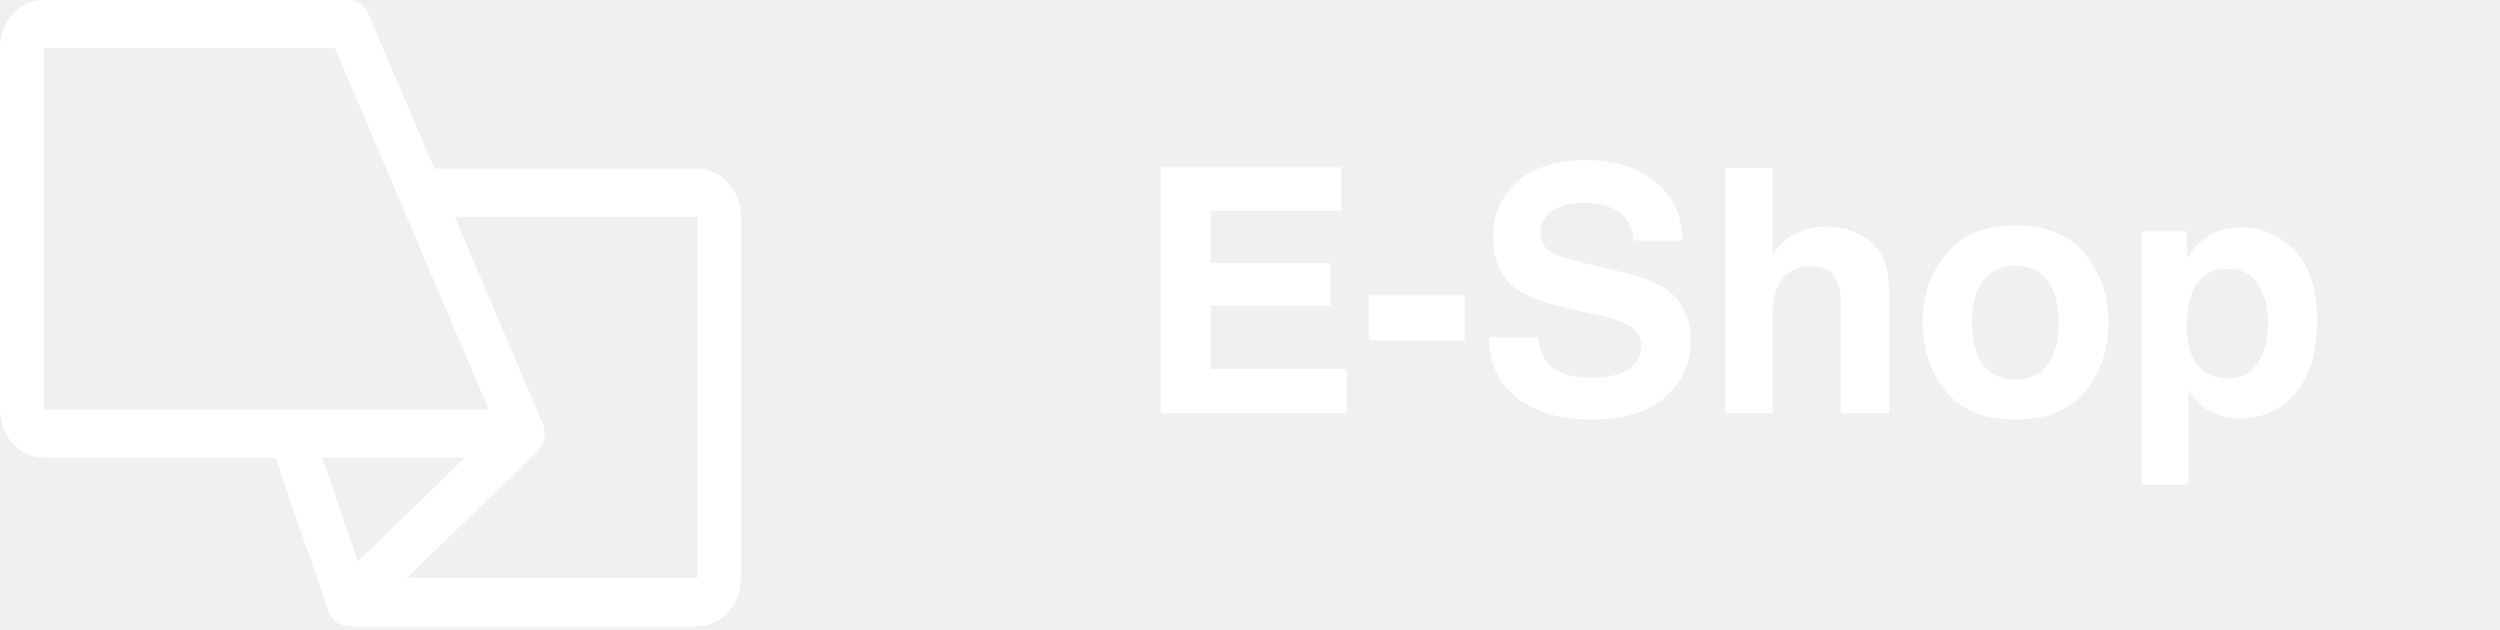
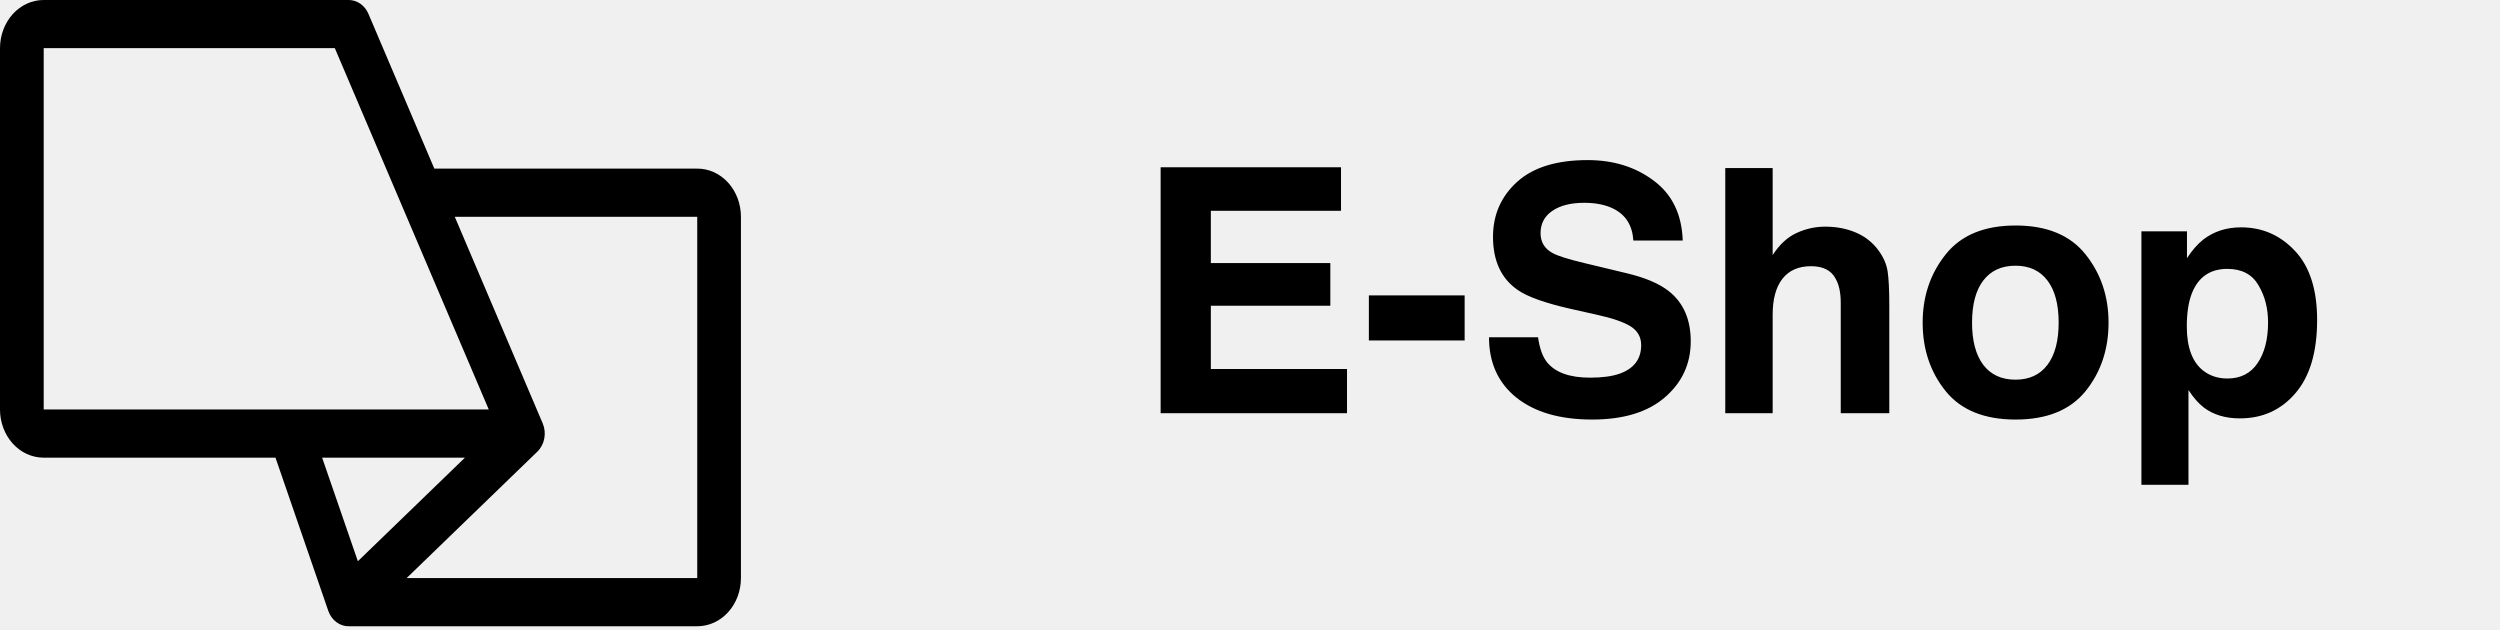
<svg xmlns="http://www.w3.org/2000/svg" width="139" height="35" viewBox="0 0 139 35" fill="none">
-   <path d="M74.56 11.721H67.323V14.625H73.966V17H67.323V20.516H74.894V22.975H64.531V9.3H74.56V11.721ZM76.109 16.425H81.434V18.93H76.109V16.425ZM85.516 18.753C85.603 19.378 85.773 19.845 86.026 20.154C86.49 20.717 87.285 20.998 88.411 20.998C89.085 20.998 89.632 20.924 90.053 20.776C90.851 20.491 91.249 19.963 91.249 19.189C91.249 18.738 91.052 18.389 90.656 18.141C90.26 17.9 89.638 17.686 88.791 17.501L87.344 17.176C85.921 16.855 84.938 16.505 84.394 16.128C83.472 15.497 83.011 14.511 83.011 13.168C83.011 11.944 83.457 10.926 84.347 10.116C85.238 9.306 86.546 8.901 88.272 8.901C89.713 8.901 90.94 9.284 91.955 10.051C92.975 10.812 93.51 11.919 93.56 13.373H90.814C90.764 12.55 90.405 11.966 89.737 11.619C89.292 11.39 88.738 11.276 88.077 11.276C87.341 11.276 86.753 11.424 86.314 11.721C85.875 12.018 85.655 12.432 85.655 12.964C85.655 13.453 85.872 13.818 86.305 14.059C86.583 14.22 87.177 14.409 88.086 14.625L90.442 15.191C91.475 15.438 92.255 15.769 92.78 16.184C93.597 16.827 94.005 17.758 94.005 18.976C94.005 20.225 93.526 21.265 92.567 22.093C91.614 22.916 90.266 23.327 88.522 23.327C86.741 23.327 85.34 22.922 84.319 22.112C83.299 21.295 82.789 20.176 82.789 18.753H85.516ZM101.482 12.602C102.107 12.602 102.673 12.711 103.18 12.927C103.694 13.144 104.114 13.475 104.442 13.92C104.72 14.297 104.89 14.687 104.952 15.089C105.014 15.485 105.045 16.134 105.045 17.037V22.975H102.345V16.824C102.345 16.279 102.252 15.84 102.067 15.506C101.826 15.036 101.368 14.801 100.694 14.801C99.995 14.801 99.463 15.036 99.098 15.506C98.739 15.97 98.56 16.635 98.56 17.501V22.975H95.925V9.346H98.56V14.18C98.944 13.592 99.386 13.184 99.887 12.955C100.394 12.72 100.926 12.602 101.482 12.602ZM112.059 21.11C112.832 21.11 113.425 20.835 113.84 20.284C114.254 19.734 114.461 18.951 114.461 17.937C114.461 16.923 114.254 16.143 113.84 15.599C113.425 15.049 112.832 14.773 112.059 14.773C111.285 14.773 110.689 15.049 110.268 15.599C109.854 16.143 109.646 16.923 109.646 17.937C109.646 18.951 109.854 19.734 110.268 20.284C110.689 20.835 111.285 21.11 112.059 21.11ZM117.235 17.937C117.235 19.421 116.809 20.692 115.955 21.75C115.102 22.801 113.806 23.327 112.068 23.327C110.33 23.327 109.034 22.801 108.181 21.75C107.327 20.692 106.9 19.421 106.9 17.937C106.9 16.477 107.327 15.213 108.181 14.143C109.034 13.073 110.33 12.538 112.068 12.538C113.806 12.538 115.102 13.073 115.955 14.143C116.809 15.213 117.235 16.477 117.235 17.937ZM126.104 17.919C126.104 17.139 125.925 16.45 125.566 15.85C125.214 15.25 124.639 14.95 123.841 14.95C122.882 14.95 122.223 15.404 121.865 16.314C121.679 16.796 121.586 17.408 121.586 18.15C121.586 19.326 121.899 20.151 122.523 20.627C122.895 20.906 123.334 21.045 123.841 21.045C124.577 21.045 125.137 20.76 125.52 20.191C125.91 19.622 126.104 18.865 126.104 17.919ZM124.602 12.64C125.783 12.64 126.782 13.076 127.598 13.948C128.421 14.82 128.832 16.1 128.832 17.789C128.832 19.57 128.43 20.927 127.626 21.861C126.828 22.795 125.798 23.262 124.537 23.262C123.733 23.262 123.065 23.061 122.533 22.659C122.242 22.436 121.958 22.112 121.679 21.685V26.955H119.063V12.862H121.596V14.356C121.88 13.917 122.183 13.57 122.505 13.317C123.092 12.865 123.791 12.64 124.602 12.64Z" fill="white" />
-   <path d="M19.421 34.82C19.169 34.829 18.921 34.751 18.711 34.596C18.501 34.442 18.34 34.218 18.251 33.958L15.317 25.446H2.421C2.103 25.446 1.788 25.376 1.494 25.242C1.2 25.107 0.933 24.91 0.708 24.661C0.484 24.412 0.305 24.117 0.184 23.792C0.062 23.467 -0 23.119 6.69174e-07 22.767V2.678C-0 2.326 0.063 1.977 0.185 1.651C0.307 1.326 0.486 1.03 0.712 0.781C0.938 0.532 1.206 0.335 1.5 0.201C1.795 0.067 2.111 -0.001 2.43 1.4978e-05H19.389C19.619 4.3594e-06 19.844 0.072 20.038 0.208C20.232 0.345 20.387 0.539 20.485 0.769L24.148 9.375H38.775C39.093 9.375 39.408 9.444 39.702 9.579C39.995 9.713 40.262 9.91 40.487 10.159C40.712 10.408 40.89 10.703 41.012 11.028C41.133 11.353 41.196 11.701 41.196 12.053V32.141C41.196 32.494 41.133 32.843 41.011 33.168C40.889 33.494 40.71 33.789 40.484 34.038C40.258 34.287 39.99 34.484 39.695 34.618C39.4 34.752 39.084 34.821 38.766 34.819L19.421 34.82ZM18.616 2.678H2.43C2.43 2.678 2.43 9.375 2.43 22.767H27.175L18.616 2.678ZM25.285 12.053L30.173 23.536C30.285 23.799 30.317 24.095 30.263 24.38C30.209 24.664 30.073 24.922 29.875 25.113L22.609 32.141H38.766C38.766 32.141 38.766 25.445 38.766 12.053H25.285ZM19.897 31.205L25.852 25.445H17.91L19.897 31.205Z" fill="white" />
+   <path d="M74.56 11.721H67.323V14.625H73.966V17H67.323V20.516H74.894V22.975H64.531V9.3H74.56V11.721ZM76.109 16.425H81.434V18.93H76.109V16.425ZM85.516 18.753C85.603 19.378 85.773 19.845 86.026 20.154C86.49 20.717 87.285 20.998 88.411 20.998C89.085 20.998 89.632 20.924 90.053 20.776C90.851 20.491 91.249 19.963 91.249 19.189C91.249 18.738 91.052 18.389 90.656 18.141C90.26 17.9 89.638 17.686 88.791 17.501L87.344 17.176C85.921 16.855 84.938 16.505 84.394 16.128C83.472 15.497 83.011 14.511 83.011 13.168C83.011 11.944 83.457 10.926 84.347 10.116C85.238 9.306 86.546 8.901 88.272 8.901C89.713 8.901 90.94 9.284 91.955 10.051C92.975 10.812 93.51 11.919 93.56 13.373H90.814C90.764 12.55 90.405 11.966 89.737 11.619C89.292 11.39 88.738 11.276 88.077 11.276C87.341 11.276 86.753 11.424 86.314 11.721C85.875 12.018 85.655 12.432 85.655 12.964C85.655 13.453 85.872 13.818 86.305 14.059C86.583 14.22 87.177 14.409 88.086 14.625L90.442 15.191C91.475 15.438 92.255 15.769 92.78 16.184C93.597 16.827 94.005 17.758 94.005 18.976C94.005 20.225 93.526 21.265 92.567 22.093C91.614 22.916 90.266 23.327 88.522 23.327C86.741 23.327 85.34 22.922 84.319 22.112C83.299 21.295 82.789 20.176 82.789 18.753H85.516ZM101.482 12.602C102.107 12.602 102.673 12.711 103.18 12.927C103.694 13.144 104.114 13.475 104.442 13.92C104.72 14.297 104.89 14.687 104.952 15.089C105.014 15.485 105.045 16.134 105.045 17.037V22.975H102.345V16.824C102.345 16.279 102.252 15.84 102.067 15.506C101.826 15.036 101.368 14.801 100.694 14.801C99.995 14.801 99.463 15.036 99.098 15.506C98.739 15.97 98.56 16.635 98.56 17.501V22.975H95.925V9.346H98.56V14.18C98.944 13.592 99.386 13.184 99.887 12.955C100.394 12.72 100.926 12.602 101.482 12.602ZM112.059 21.11C112.832 21.11 113.425 20.835 113.84 20.284C114.254 19.734 114.461 18.951 114.461 17.937C114.461 16.923 114.254 16.143 113.84 15.599C113.425 15.049 112.832 14.773 112.059 14.773C111.285 14.773 110.689 15.049 110.268 15.599C109.854 16.143 109.646 16.923 109.646 17.937C109.646 18.951 109.854 19.734 110.268 20.284C110.689 20.835 111.285 21.11 112.059 21.11ZM117.235 17.937C117.235 19.421 116.809 20.692 115.955 21.75C115.102 22.801 113.806 23.327 112.068 23.327C110.33 23.327 109.034 22.801 108.181 21.75C107.327 20.692 106.9 19.421 106.9 17.937C106.9 16.477 107.327 15.213 108.181 14.143C109.034 13.073 110.33 12.538 112.068 12.538C113.806 12.538 115.102 13.073 115.955 14.143C116.809 15.213 117.235 16.477 117.235 17.937ZM126.104 17.919C126.104 17.139 125.925 16.45 125.566 15.85C125.214 15.25 124.639 14.95 123.841 14.95C122.882 14.95 122.223 15.404 121.865 16.314C121.679 16.796 121.586 17.408 121.586 18.15C121.586 19.326 121.899 20.151 122.523 20.627C122.895 20.906 123.334 21.045 123.841 21.045C124.577 21.045 125.137 20.76 125.52 20.191C125.91 19.622 126.104 18.865 126.104 17.919ZM124.602 12.64C125.783 12.64 126.782 13.076 127.598 13.948C128.421 14.82 128.832 16.1 128.832 17.789C128.832 19.57 128.43 20.927 127.626 21.861C126.828 22.795 125.798 23.262 124.537 23.262C123.733 23.262 123.065 23.061 122.533 22.659C122.242 22.436 121.958 22.112 121.679 21.685V26.955H119.063V12.862H121.596V14.356C121.88 13.917 122.183 13.57 122.505 13.317C123.092 12.865 123.791 12.64 124.602 12.64Z" fill="currentColor" />
+   <path d="M19.421 34.82C19.169 34.829 18.921 34.751 18.711 34.596C18.501 34.442 18.34 34.218 18.251 33.958L15.317 25.446H2.421C2.103 25.446 1.788 25.376 1.494 25.242C1.2 25.107 0.933 24.91 0.708 24.661C0.484 24.412 0.305 24.117 0.184 23.792C0.062 23.467 -0 23.119 6.69174e-07 22.767V2.678C-0 2.326 0.063 1.977 0.185 1.651C0.307 1.326 0.486 1.03 0.712 0.781C0.938 0.532 1.206 0.335 1.5 0.201C1.795 0.067 2.111 -0.001 2.43 1.4978e-05H19.389C19.619 4.3594e-06 19.844 0.072 20.038 0.208C20.232 0.345 20.387 0.539 20.485 0.769L24.148 9.375H38.775C39.093 9.375 39.408 9.444 39.702 9.579C39.995 9.713 40.262 9.91 40.487 10.159C40.712 10.408 40.89 10.703 41.012 11.028C41.133 11.353 41.196 11.701 41.196 12.053V32.141C41.196 32.494 41.133 32.843 41.011 33.168C40.889 33.494 40.71 33.789 40.484 34.038C40.258 34.287 39.99 34.484 39.695 34.618C39.4 34.752 39.084 34.821 38.766 34.819L19.421 34.82ZM18.616 2.678H2.43C2.43 2.678 2.43 9.375 2.43 22.767H27.175L18.616 2.678ZM25.285 12.053L30.173 23.536C30.285 23.799 30.317 24.095 30.263 24.38C30.209 24.664 30.073 24.922 29.875 25.113L22.609 32.141H38.766C38.766 32.141 38.766 25.445 38.766 12.053H25.285ZM19.897 31.205L25.852 25.445H17.91L19.897 31.205Z" fill="currentColor" />
</svg>
